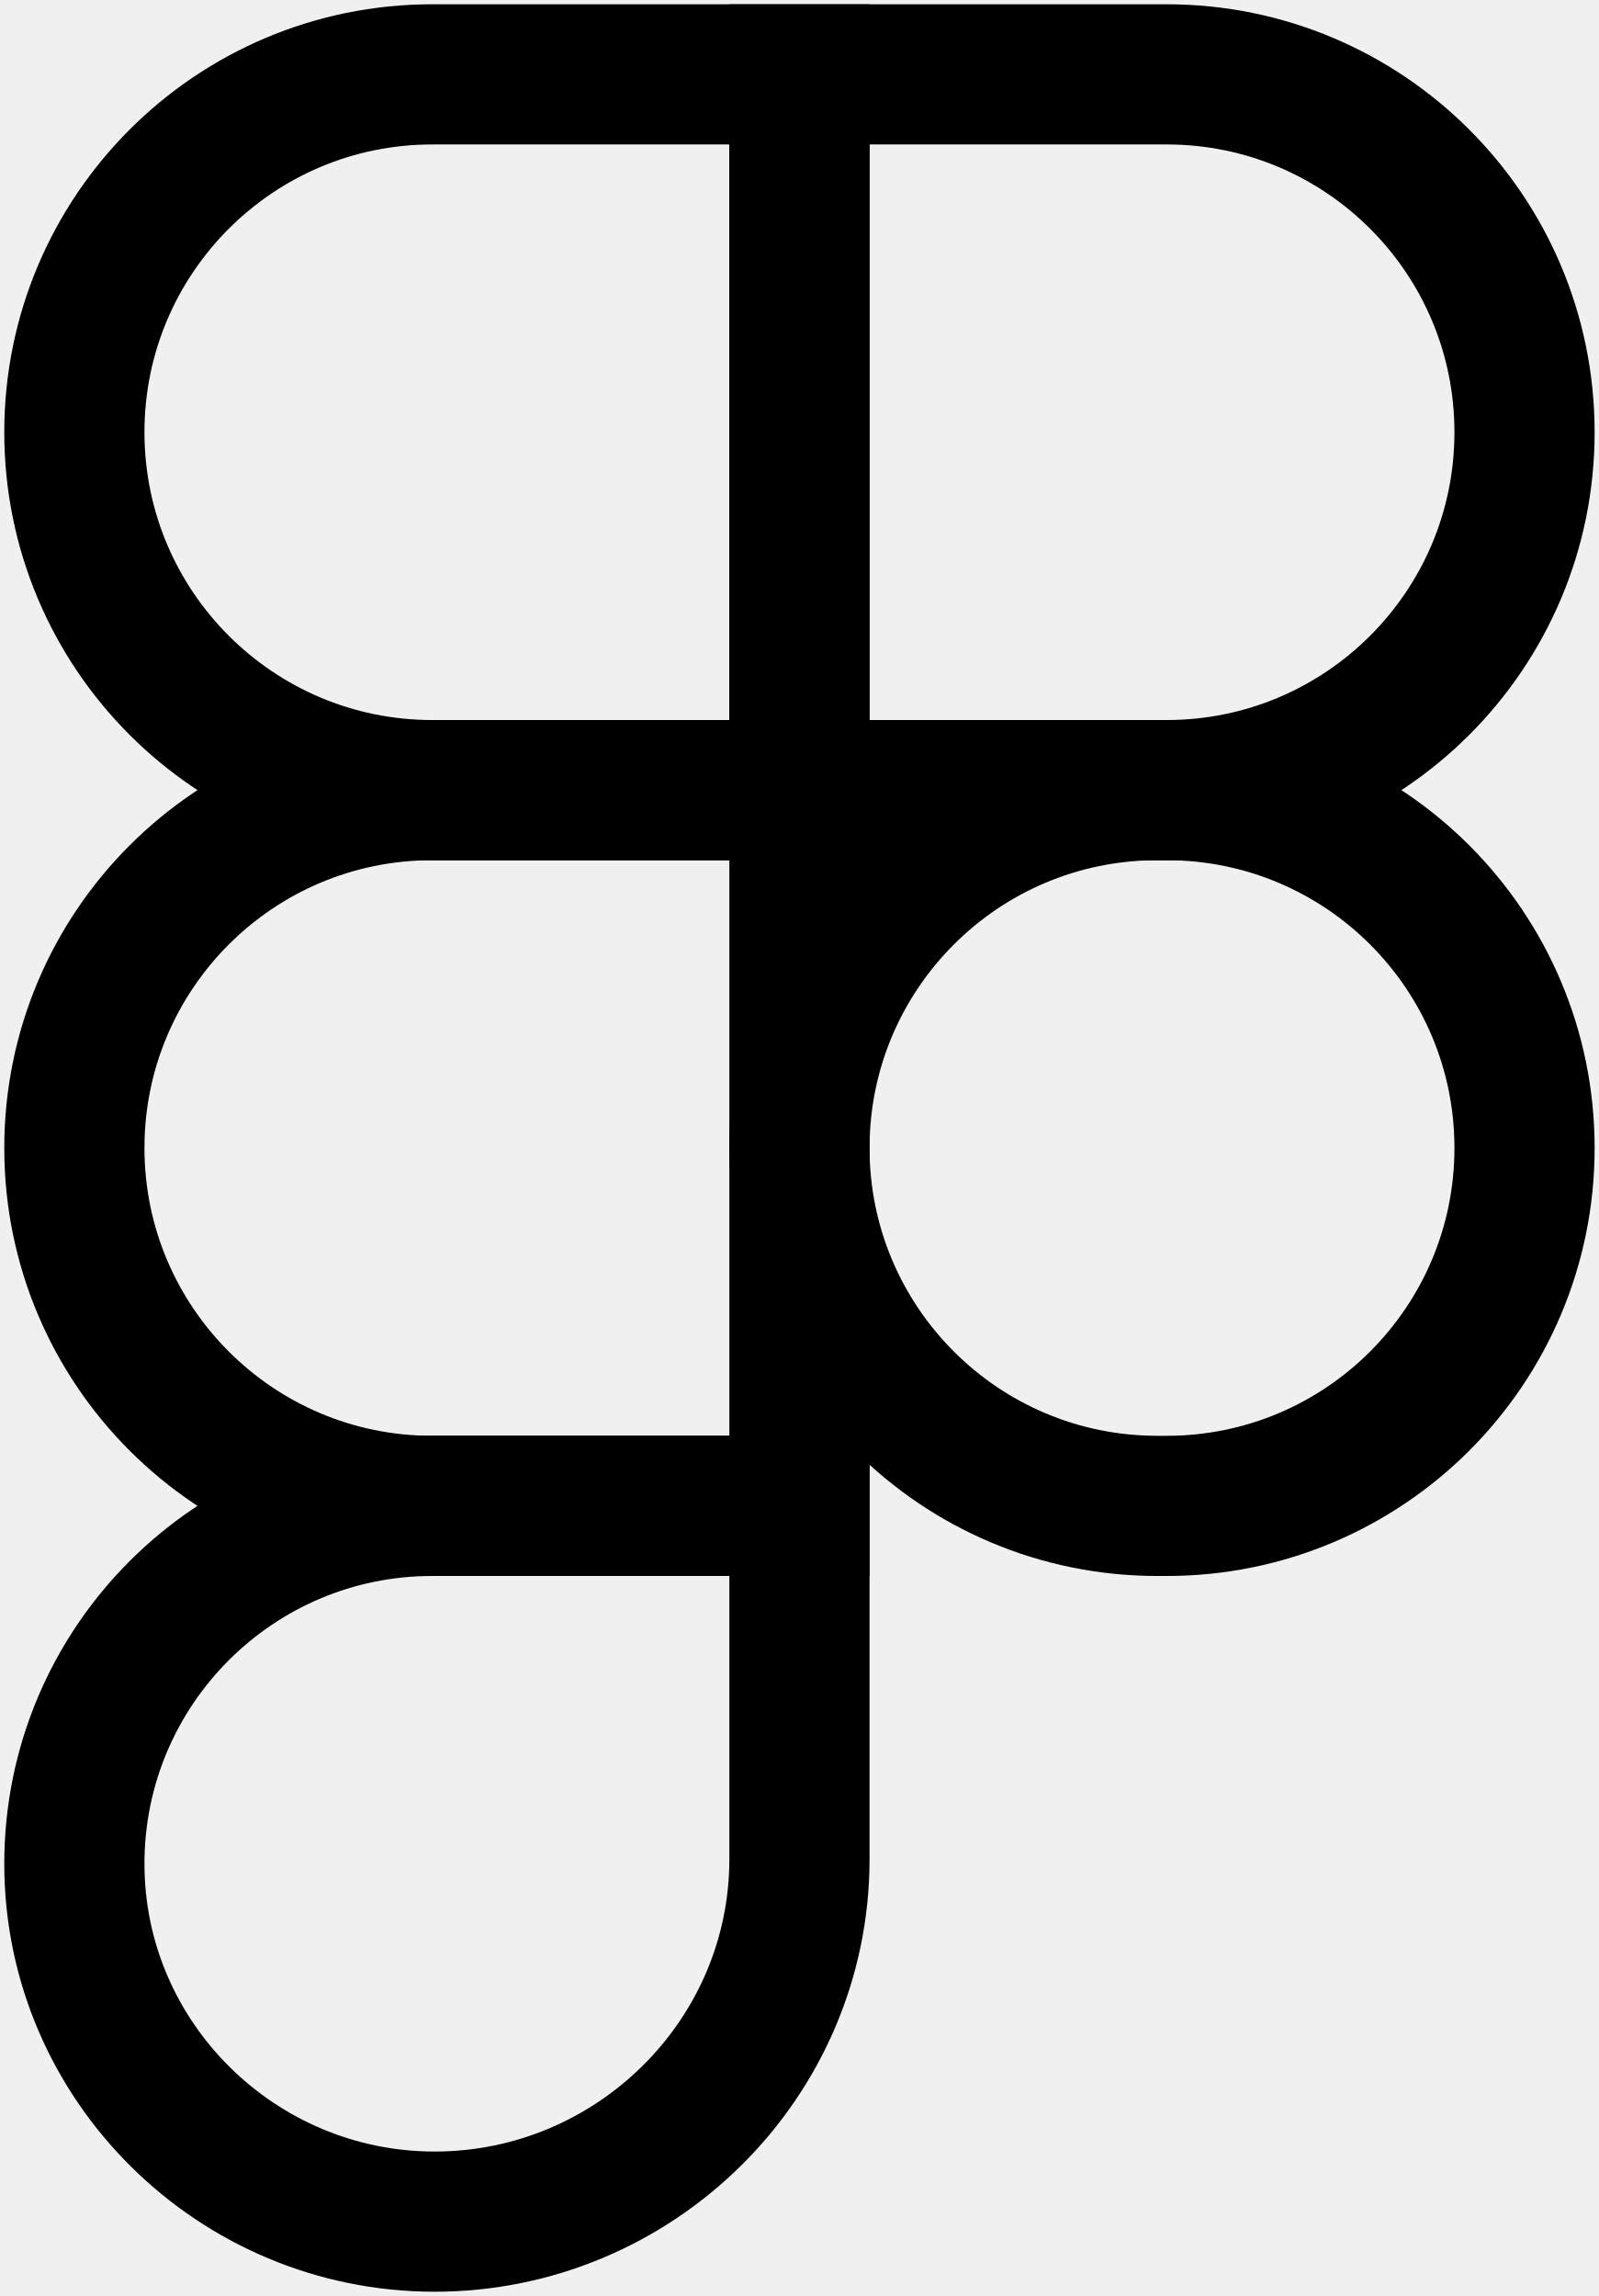
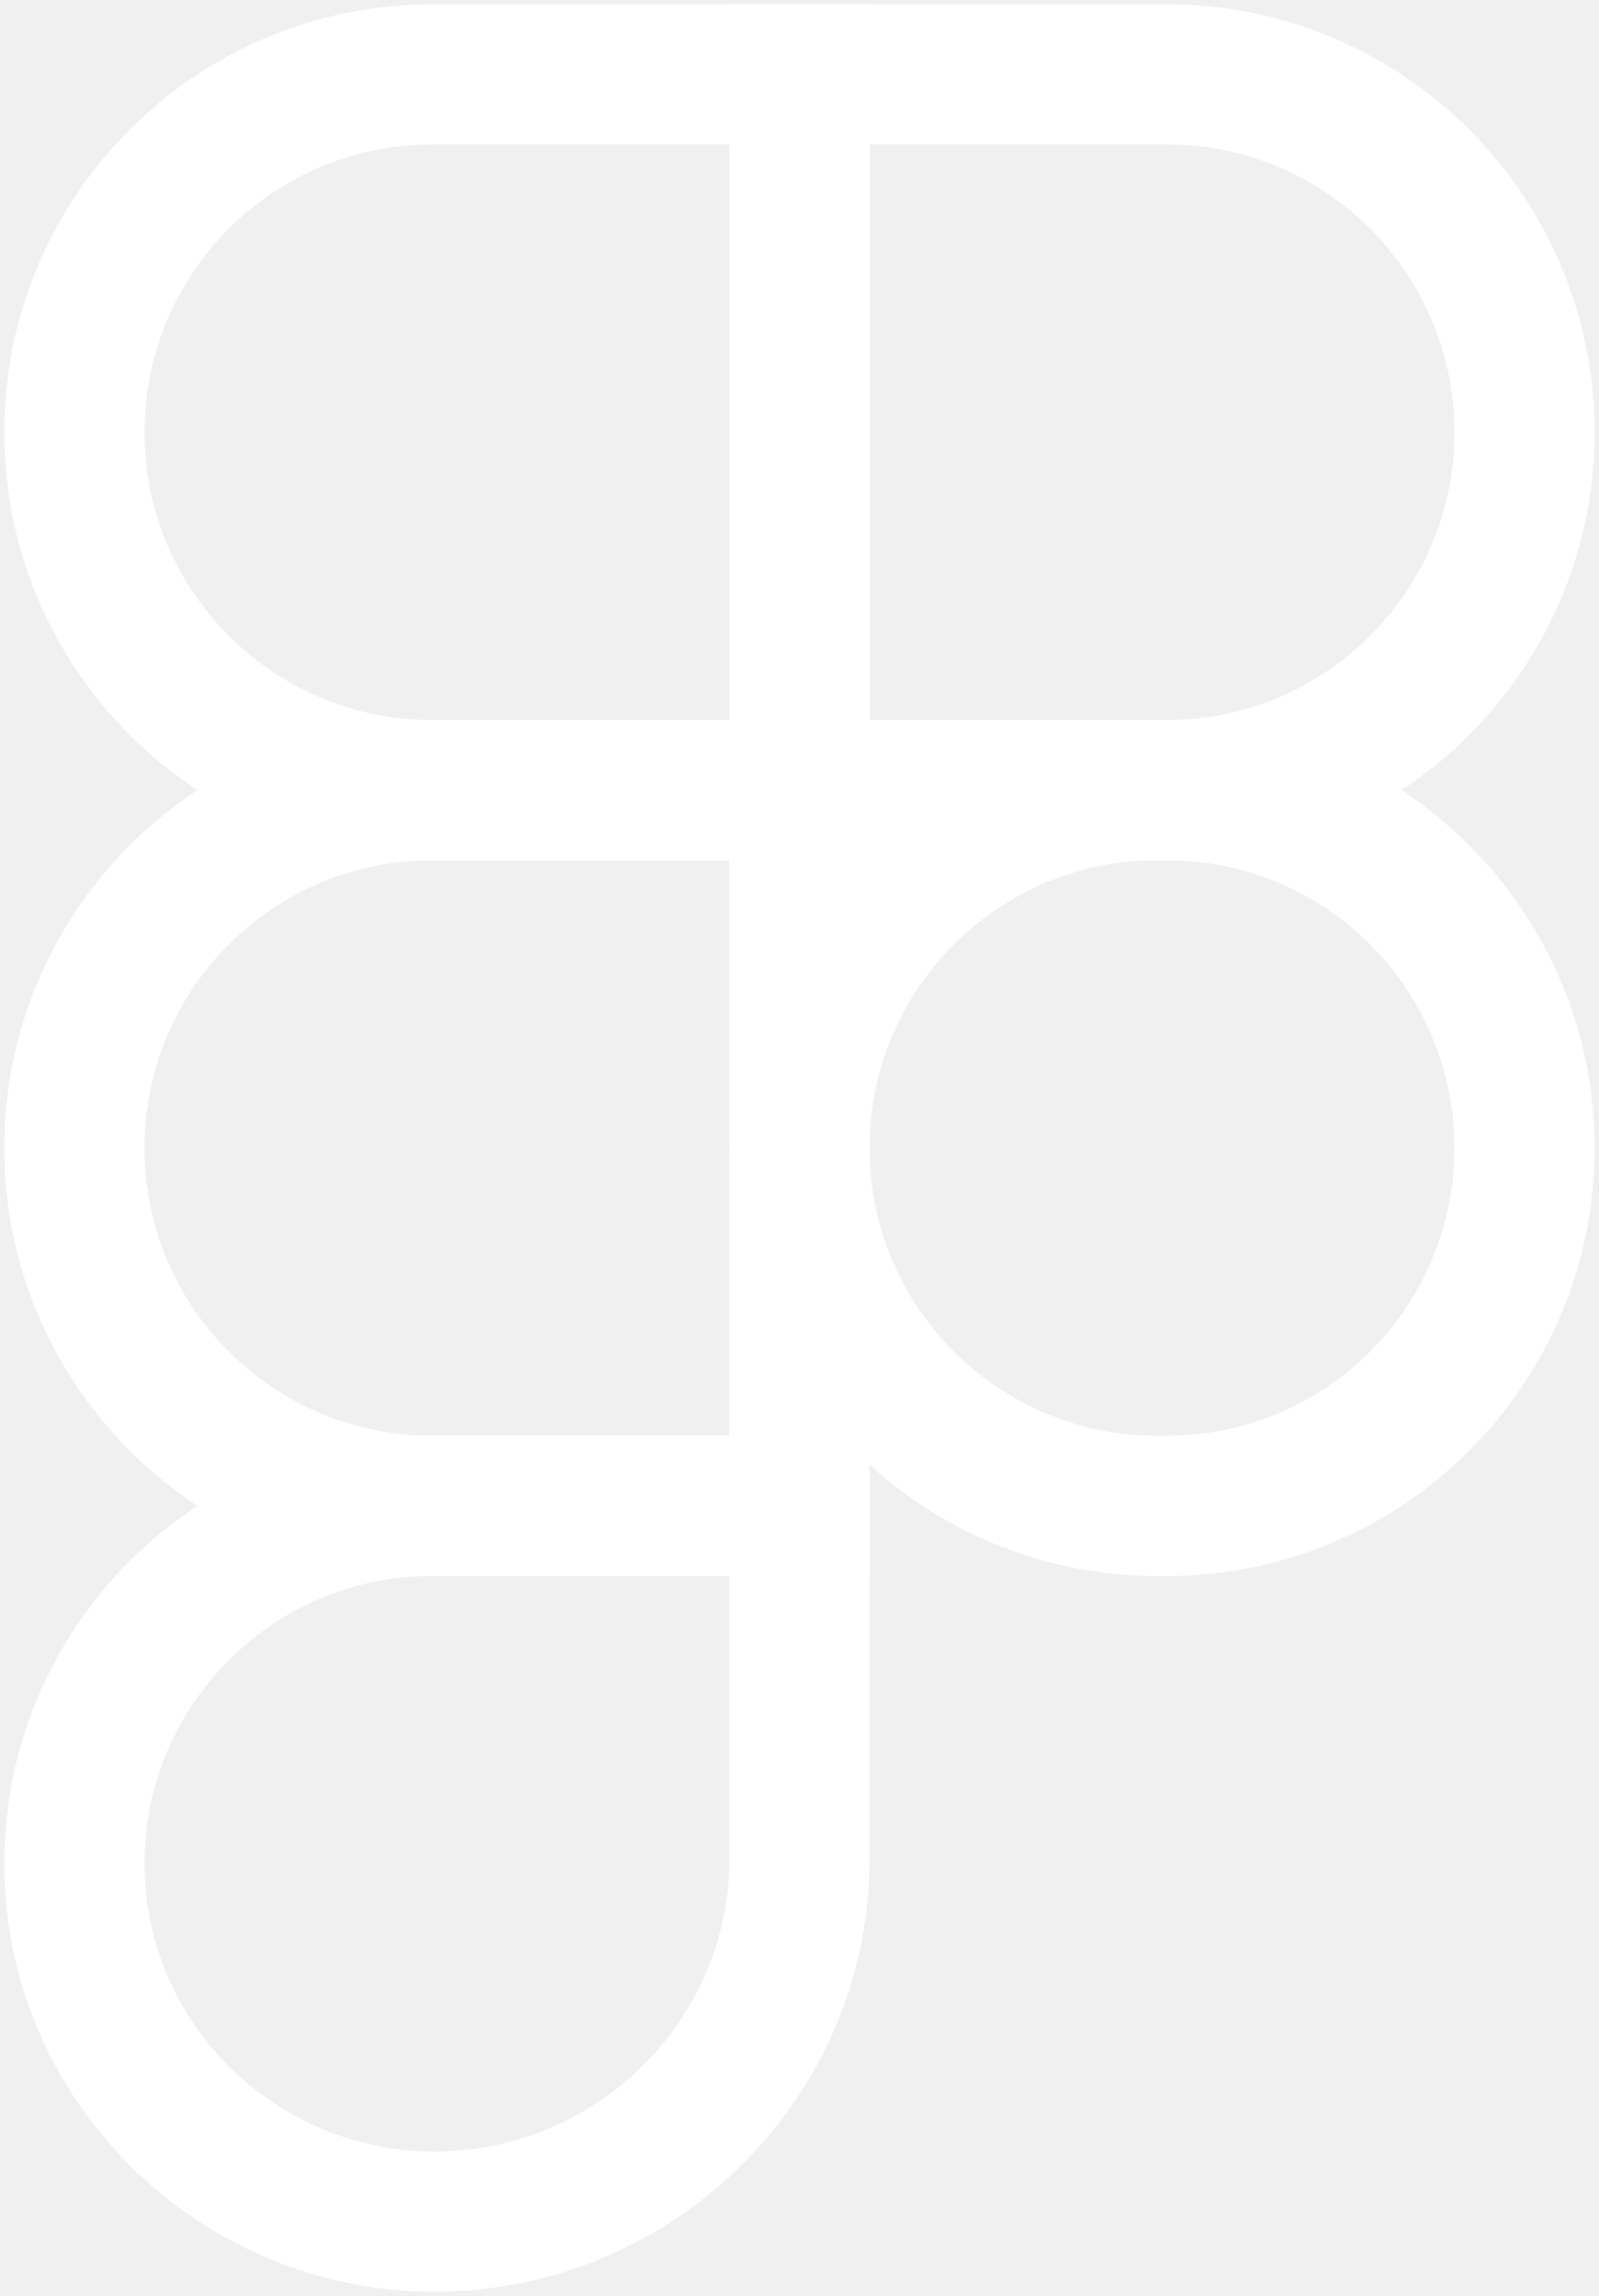
<svg xmlns="http://www.w3.org/2000/svg" width="172" height="247" viewBox="0 0 172 247" fill="none">
  <g id="Group">
-     <path id="Rectangle 55" d="M164 46.5C164 67.763 146.763 85 125.5 85L86 85L86 8L125.5 8C146.763 8 164 25.237 164 46.5V46.5Z" stroke="black" stroke-width="15.081" />
-     <path id="Rectangle 55_2" d="M8 46.5C8 67.763 25.237 85 46.5 85L86 85L86 8L46.5 8C25.237 8 8 25.237 8 46.5V46.5Z" stroke="black" stroke-width="15.081" />
-     <path id="Rectangle 55_3" d="M8 123.501C8 144.764 25.237 162.001 46.5 162.001H86L86 85.001L46.5 85.001C25.237 85.001 8 102.238 8 123.501V123.501Z" stroke="black" stroke-width="15.081" />
-     <path id="Rectangle 55_4" d="M8 200.5C8 221.763 25.485 239 46.748 239V239C68.287 239 86 221.539 86 200L86 162H46.5C25.237 162 8 179.237 8 200.5V200.5Z" stroke="black" stroke-width="15.081" />
-     <path id="Rectangle 55_5" d="M86 123.501C86 144.764 103.237 162.001 124.5 162.001H125.5C146.763 162.001 164 144.764 164 123.501V123.501C164 102.238 146.763 85.001 125.5 85.001H124.5C103.237 85.001 86 102.238 86 123.501V123.501Z" stroke="black" stroke-width="15.081" />
+     <path id="Rectangle 55" d="M164 46.5C164 67.763 146.763 85 125.5 85L86 85L86 8L125.5 8C146.763 8 164 25.237 164 46.5V46.5Z" stroke="#fff" stroke-width="15.081" />
+     <path id="Rectangle 55_2" d="M8 46.5C8 67.763 25.237 85 46.5 85L86 85L86 8L46.5 8C25.237 8 8 25.237 8 46.5V46.5Z" stroke="#fff" stroke-width="15.081" />
+     <path id="Rectangle 55_3" d="M8 123.501C8 144.764 25.237 162.001 46.5 162.001H86L86 85.001L46.5 85.001C25.237 85.001 8 102.238 8 123.501V123.501Z" stroke="#fff" stroke-width="15.081" />
+     <path id="Rectangle 55_4" d="M8 200.5C8 221.763 25.485 239 46.748 239V239C68.287 239 86 221.539 86 200L86 162H46.5C25.237 162 8 179.237 8 200.5V200.5Z" stroke="#fff" stroke-width="15.081" />
+     <path id="Rectangle 55_5" d="M86 123.501C86 144.764 103.237 162.001 124.5 162.001H125.5C146.763 162.001 164 144.764 164 123.501V123.501C164 102.238 146.763 85.001 125.5 85.001H124.5C103.237 85.001 86 102.238 86 123.501V123.501Z" stroke="#fff" stroke-width="15.081" />
  </g>
</svg>
